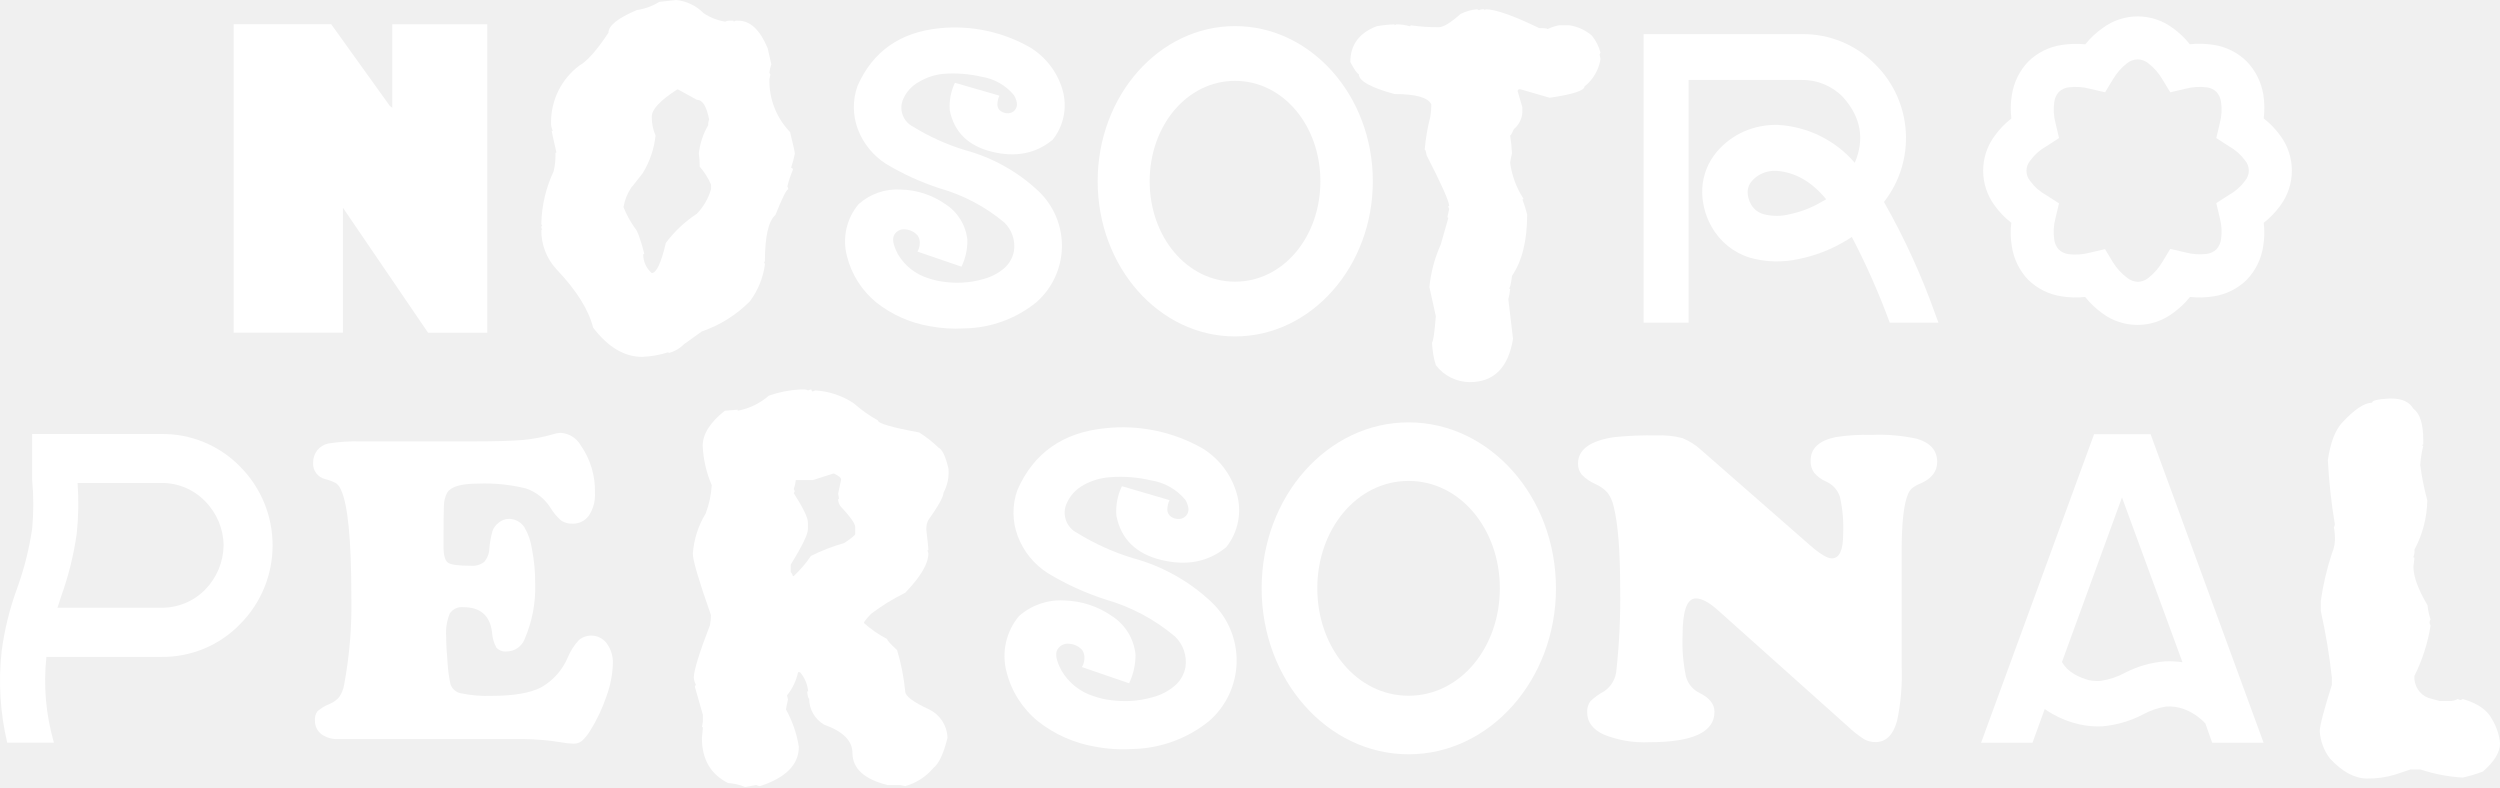
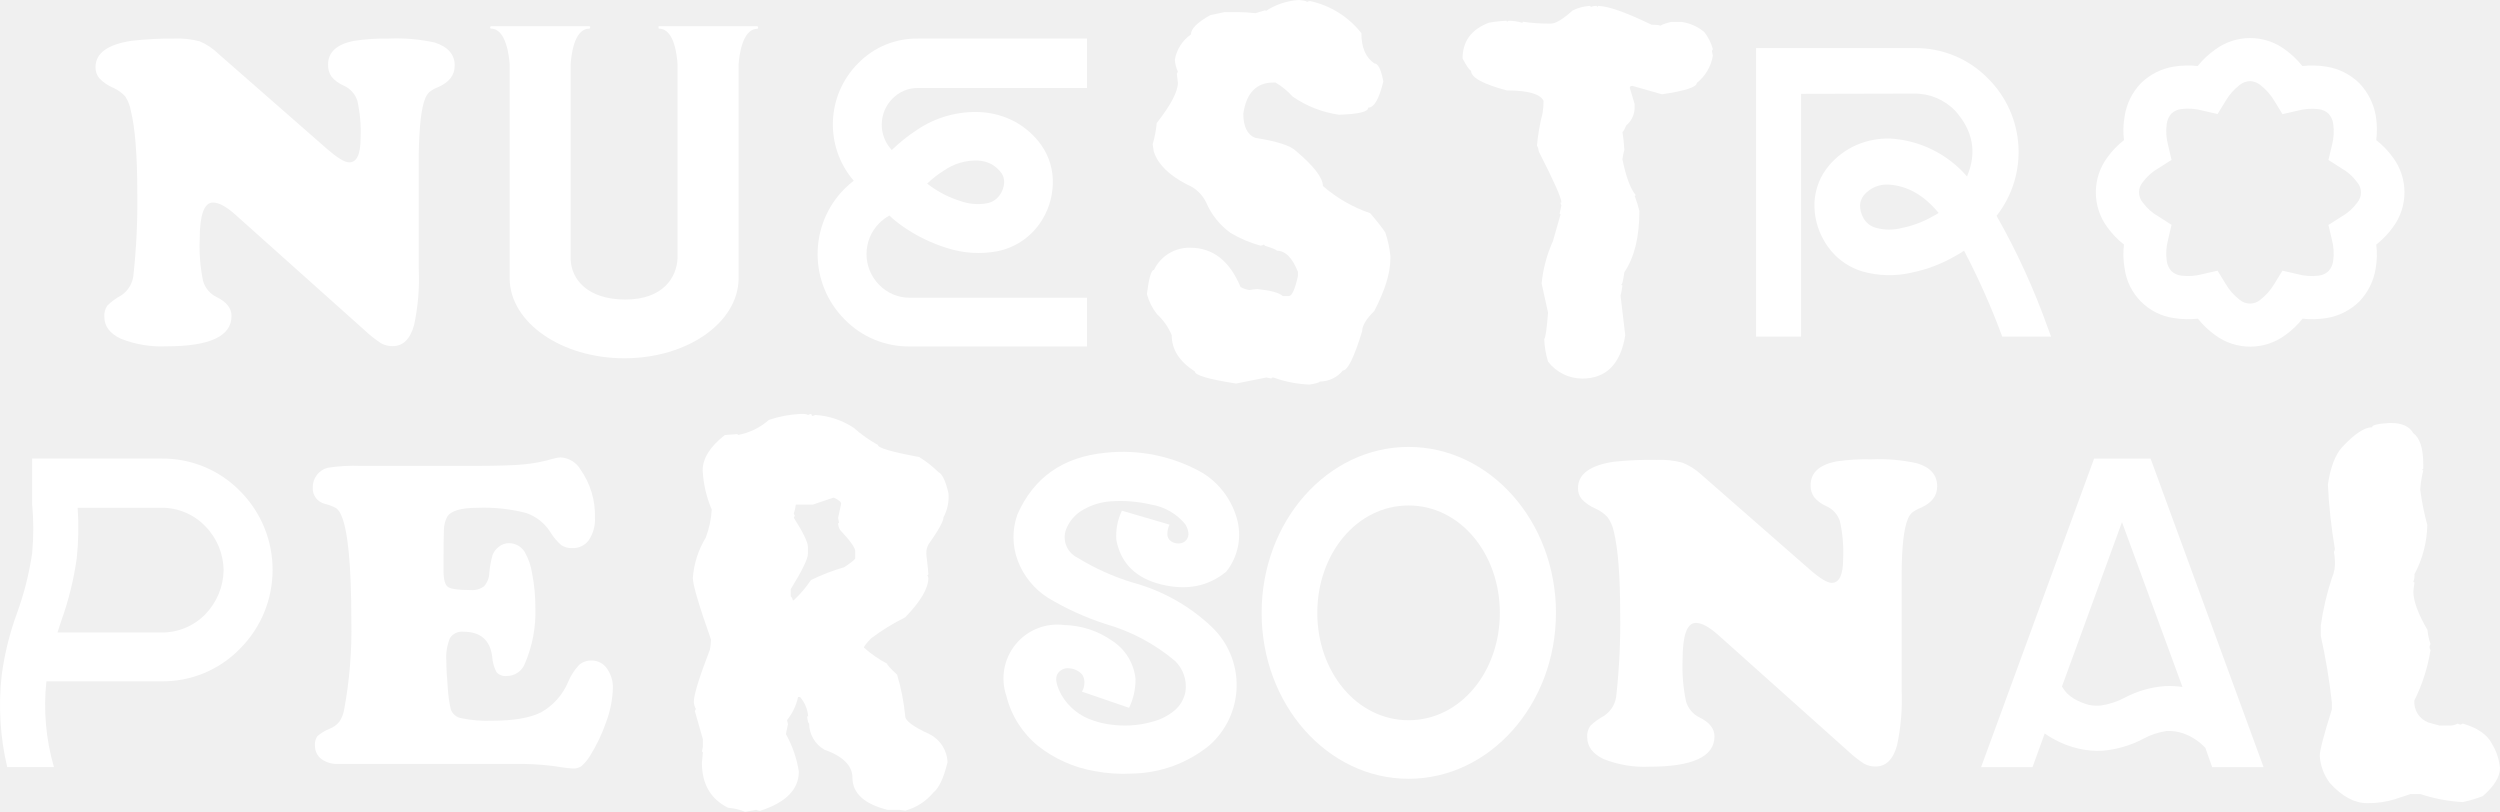
- <svg xmlns="http://www.w3.org/2000/svg" viewBox="0 0 388.94 122.47">
+ <svg xmlns="http://www.w3.org/2000/svg" viewBox="0 0 388.94 126.29">
  <defs>
    <style>.a{fill:#fff;}</style>
  </defs>
-   <path class="a" d="M371.7,62H372c1.69,0,2.84.52,3.44,1.56Q377,64.7,377,68.42v.63c0,.1,0,.15-.16.15a.14.14,0,0,0,.16.16,17.18,17.18,0,0,0-.47,3,41.28,41.28,0,0,0,1.1,5.48,16.89,16.89,0,0,1-2,7.68,2.18,2.18,0,0,1-.16,1.1.14.14,0,0,0,.16.15l-.16,1.41c0,1.52.73,3.5,2.2,6a9.06,9.06,0,0,0,.47,2.19.77.77,0,0,0,0,.94,26.69,26.69,0,0,1-2.51,7.83,3.39,3.39,0,0,0,2.19,3.45l1.73.47h1.56a2.61,2.61,0,0,0,1.26-.31,1.22,1.22,0,0,0,.47.15l.31-.15q3.45,1,4.54,3.13a8.89,8.89,0,0,1,1.26,3.76c0,1.38-.89,2.85-2.67,4.39a22.3,22.3,0,0,1-3.13.94,25.29,25.29,0,0,1-6.58-1.26H375l-2.35.79a14.34,14.34,0,0,1-4.38.62q-2.91,0-5.8-3.13a7.76,7.76,0,0,1-1.57-4.23q0-1.26,1.88-7.21V105.4a94.56,94.56,0,0,0-1.72-10.34V93.49a42.82,42.82,0,0,1,1.72-7.36,5.76,5.76,0,0,0,.47-2.83,8.32,8.32,0,0,0-.15-1.25,1.22,1.22,0,0,0,.15-.47,86,86,0,0,1-1.09-10c.39-2.68,1.12-4.62,2.19-5.79q2.9-3.14,4.7-3.14C369,62.31,369.93,62.1,371.7,62Z" />
-   <path class="a" d="M124.47,60.59h.63a1.33,1.33,0,0,1,.63.15,1.22,1.22,0,0,1,.47-.15l.15.31a1.11,1.11,0,0,0,.47-.16,12.11,12.11,0,0,1,6,2,20.58,20.58,0,0,0,3.76,2.66q0,.7,6.42,1.88a18.49,18.49,0,0,1,3,2.35c.6.29,1.12,1.39,1.56,3.29a6.73,6.73,0,0,1-.78,3.76q0,.91-2.35,4.23a2.64,2.64,0,0,0-.31,1.26v.31c.21,1.78.31,2.77.31,3a.14.14,0,0,1-.16.16,1.07,1.07,0,0,1,.16.47c0,1.59-1.2,3.62-3.6,6.11a32.5,32.5,0,0,0-5.33,3.29c-.73.78-1.1,1.25-1.1,1.41a17.69,17.69,0,0,0,3.61,2.5c0,.19.52.76,1.56,1.73a33.75,33.75,0,0,1,1.26,6.42q0,1.09,3.76,2.82a5.06,5.06,0,0,1,2.82,4.39q-.9,3.67-2.2,4.7a8.78,8.78,0,0,1-4.38,2.82l-.79-.16H138.1q-5.47-1.36-5.48-5c0-1.88-1.46-3.35-4.39-4.39a4.73,4.73,0,0,1-2.35-4.07c-.13,0-.23-.37-.31-1.1h.16a5.29,5.29,0,0,0-1.26-3h-.31a8.62,8.62,0,0,1-1.72,3.61l.15.62c-.21.94-.31,1.47-.31,1.57a17.51,17.51,0,0,1,2,5.8q0,4.14-6,6.11h-.15a1.23,1.23,0,0,1-.47-.16l-1.73.31a8.61,8.61,0,0,0-2.66-.62c-2.72-1.36-4.07-3.71-4.07-7,.1-.92.15-1.44.15-1.57a.14.14,0,0,0-.15-.16l.15-.78v-1.1l-1.25-4.38.16-.32a2.49,2.49,0,0,1-.32-1.09q0-1.65,2.51-8.15a8.8,8.8,0,0,0,.16-1.57q-2.82-8-2.82-9.55a13.85,13.85,0,0,1,2-6.27,14.79,14.79,0,0,0,.94-4.39,17.6,17.6,0,0,1-1.41-6.11q0-2.77,3.45-5.48l2-.16v.16a10.23,10.23,0,0,0,4.85-2.35A17.86,17.86,0,0,1,124.47,60.59Zm2,14.1h-2.66a6.5,6.5,0,0,1-.32,1.41l.16.31-.16.31q2.2,3.45,2.2,4.55v1.09q0,1.14-2.67,5.49V89a1.17,1.17,0,0,1,.32.62h.15a18.13,18.13,0,0,0,2.67-3.13,29.57,29.57,0,0,1,5.17-2c1.15-.76,1.72-1.23,1.72-1.41v-1.1c0-.52-.78-1.61-2.35-3.29a2.33,2.33,0,0,1-.31-.94.13.13,0,0,1,.15-.15l-.15-.79.47-2.19c0-.29-.37-.6-1.1-.94h-.16Z" />
-   <path class="a" d="M56.17,68.67H73.62c3.53,0,6.11-.08,7.73-.22a25.16,25.16,0,0,0,4.73-.9,4.29,4.29,0,0,1,1.12-.21,3.85,3.85,0,0,1,3.12,1.9,12.34,12.34,0,0,1,2.24,7.47,5.8,5.8,0,0,1-.93,3.48,3,3,0,0,1-2.56,1.28A3,3,0,0,1,87.32,81,8.58,8.58,0,0,1,85.64,79a7.3,7.3,0,0,0-3.78-3,26.63,26.63,0,0,0-7.52-.76c-2.61,0-4.19.47-4.76,1.39a4.54,4.54,0,0,0-.52,2Q69,79.79,69,85c0,1.36.23,2.2.68,2.53s1.64.49,3.57.49a3,3,0,0,0,2.07-.59,3.32,3.32,0,0,0,.81-2.12,15.13,15.13,0,0,1,.49-2.7,2.74,2.74,0,0,1,.94-1.27,2.46,2.46,0,0,1,1.66-.62A2.92,2.92,0,0,1,81.57,82a9.47,9.47,0,0,1,1.2,3.48,26.7,26.7,0,0,1,.49,5.21,20.15,20.15,0,0,1-1.66,8.79,3,3,0,0,1-2.78,1.87,1.88,1.88,0,0,1-1.6-.6,5.87,5.87,0,0,1-.68-2.46q-.51-3.83-4.48-3.83a2.22,2.22,0,0,0-2.09,1A8,8,0,0,0,69.41,99c0,1.06.08,2.43.22,4.12a21.3,21.3,0,0,0,.46,3.34,2.11,2.11,0,0,0,1.68,1.41,19.75,19.75,0,0,0,4.7.39q5.1,0,7.68-1.3a9.69,9.69,0,0,0,4.21-4.74,9,9,0,0,1,1.71-2.65,3,3,0,0,1,4.35.56,5,5,0,0,1,.93,3.11,16.31,16.31,0,0,1-1,5.09,25.78,25.78,0,0,1-2.58,5.43,7,7,0,0,1-1.29,1.55,2.06,2.06,0,0,1-1.29.39,11.92,11.92,0,0,1-1.87-.21,39.25,39.25,0,0,0-5.81-.51H52.68a4.15,4.15,0,0,1-2.68-.76,2.6,2.6,0,0,1-1-2.16,2.06,2.06,0,0,1,.4-1.42,6.77,6.77,0,0,1,1.87-1.12,3.76,3.76,0,0,0,1.51-1.09,4.78,4.78,0,0,0,.76-1.9,67.26,67.26,0,0,0,1.12-13.81q0-13.11-1.62-16.54a2.46,2.46,0,0,0-.75-1,7.32,7.32,0,0,0-1.7-.64A2.47,2.47,0,0,1,48.71,72a3.12,3.12,0,0,1,.64-1.94A3.05,3.05,0,0,1,51.05,69,28,28,0,0,1,56.17,68.67Z" />
-   <path class="a" d="M264.65,70l16.91,14.8q2.37,2.07,3.42,2.07c1.18,0,1.77-1.25,1.77-3.77a21.91,21.91,0,0,0-.51-5.83,3.89,3.89,0,0,0-2.14-2.35,5,5,0,0,1-1.86-1.37,3,3,0,0,1-.55-1.89q0-2.85,3.91-3.66a30.39,30.39,0,0,1,5.56-.34,27.5,27.5,0,0,1,7.1.61q3.12.94,3.12,3.6,0,2.2-2.55,3.33a5.37,5.37,0,0,0-1.39.78,2.62,2.62,0,0,0-.64,1q-.92,2.25-.95,8.49V96.54q0,2.53,0,7a34.53,34.53,0,0,1-.71,8.62q-.92,3.28-3.33,3.29A3.59,3.59,0,0,1,290,115a17.31,17.31,0,0,1-2.53-2l-20.13-18c-1.41-1.27-2.57-1.9-3.5-1.9q-2.07,0-2.07,5.73a25.93,25.93,0,0,0,.53,6.45,4,4,0,0,0,2.15,2.55c1.52.75,2.28,1.72,2.28,2.92q0,4.73-10.15,4.72a16.84,16.84,0,0,1-7.12-1.21c-1.68-.8-2.53-1.94-2.53-3.41a2.65,2.65,0,0,1,.48-1.73,9,9,0,0,1,2.14-1.56,4.35,4.35,0,0,0,1.93-3.36,102.25,102.25,0,0,0,.58-12.6q0-8.76-1-12.76a5.66,5.66,0,0,0-.95-2.17,5.47,5.47,0,0,0-1.9-1.36,6.66,6.66,0,0,1-2.12-1.46,2.59,2.59,0,0,1-.59-1.73c0-2.17,1.86-3.54,5.6-4.11a54.8,54.8,0,0,1,6.65-.27,13.48,13.48,0,0,1,4,.42A9.74,9.74,0,0,1,264.65,70Z" />
-   <path class="a" d="M339.61,110.26a6.85,6.85,0,0,0-2.58-.34,10.68,10.68,0,0,0-3.59,1.21A17.06,17.06,0,0,1,327.1,113a13.61,13.61,0,0,1-3.62-.31,15.1,15.1,0,0,1-4.17-1.62c-.41-.23-.81-.49-1.2-.76l-1.9,5.24h-8l17.58-48h8.79l17.58,48h-8l-1.06-3A8.75,8.75,0,0,0,339.61,110.26ZM321.55,104a6,6,0,0,0,1.17.89,9.57,9.57,0,0,0,2.28.93,6.62,6.62,0,0,0,1.79.11,11.43,11.43,0,0,0,3.79-1.25,16.09,16.09,0,0,1,6.28-1.79,14.28,14.28,0,0,1,2.68.14l-9.41-25.64L320.79,103A6.49,6.49,0,0,0,321.55,104Z" />
-   <path class="a" d="M25.07,67.52a16.82,16.82,0,0,1,12.28,5.07,17.37,17.37,0,0,1,0,24.51,16.77,16.77,0,0,1-12.28,5.1H7.22a34.62,34.62,0,0,0,1.17,13.34H1.12a42,42,0,0,1-.86-14.27,45.7,45.7,0,0,1,2.41-9.76A47.79,47.79,0,0,0,5,82.28a40.69,40.69,0,0,0,0-7.66v-7.1H25.07Zm-13,7.62A44.63,44.63,0,0,1,11.94,83a48.81,48.81,0,0,1-2.38,9.65c-.2.64-.41,1.28-.62,1.9H25.07a9.42,9.42,0,0,0,6.86-2.83,10.07,10.07,0,0,0,2.86-6.88A9.94,9.94,0,0,0,31.93,78a9.33,9.33,0,0,0-6.86-2.86Z" />
-   <path class="a" d="M168.59,75.45a6,6,0,0,0-2.75,3.13,3.53,3.53,0,0,0,1.75,4.34,36.88,36.88,0,0,0,8.62,3.9,28.78,28.78,0,0,1,12.31,6.89,12.5,12.5,0,0,1-.38,18.44,19.57,19.57,0,0,1-12,4.38,23.07,23.07,0,0,1-5.82-.38,19.61,19.61,0,0,1-8.83-3.93,14.47,14.47,0,0,1-4.91-7.74,9.68,9.68,0,0,1,1.95-8.63,9.72,9.72,0,0,1,7.05-2.43A13.52,13.52,0,0,1,173,95.85a8.06,8.06,0,0,1,3.66,6,10.13,10.13,0,0,1-1,4.45l-7.34-2.52a2.53,2.53,0,0,0,.38-1.24,2.18,2.18,0,0,0-.31-1.38,2.92,2.92,0,0,0-2-1,1.84,1.84,0,0,0-1.87.88c-.4.65-.2,1.74.61,3.26a8.8,8.8,0,0,0,5,4,12.72,12.72,0,0,0,2.79.64,17.83,17.83,0,0,0,2.86.12,15.59,15.59,0,0,0,3.65-.62,8.65,8.65,0,0,0,3.31-1.73,5,5,0,0,0,1.69-2.92,5.5,5.5,0,0,0-1.62-4.76A29.14,29.14,0,0,0,172,93.27a42.58,42.58,0,0,1-9-4.11,11.73,11.73,0,0,1-4.65-5.72,10.43,10.43,0,0,1-.07-7.2q3.79-8.65,13.68-9.62a25.17,25.17,0,0,1,15.13,3.14,12.2,12.2,0,0,1,5.31,7,9.23,9.23,0,0,1-1.62,8.36q-4.17,3.44-10.1,2t-7-6.9a9,9,0,0,1,.86-4.58l7.41,2.17a3.48,3.48,0,0,0-.34,1.52,1.29,1.29,0,0,0,.58,1.06,2,2,0,0,0,1.25.35,1.48,1.48,0,0,0,1.1-.52,1.46,1.46,0,0,0,.34-1.2,3.51,3.51,0,0,0-.48-1.28,8.66,8.66,0,0,0-5.31-3,20.76,20.76,0,0,0-6.37-.5A9.81,9.81,0,0,0,168.59,75.45Z" />
-   <path class="a" d="M242.07,91.53c0,14.28-10.32,25.82-22.93,25.82s-22.86-11.54-22.86-25.82,10.25-25.82,22.86-25.82S242.07,77.25,242.07,91.53Zm-37.13,0c0,9.19,6.15,16.71,14.2,16.71s14.2-7.52,14.2-16.71-6.15-16.71-14.2-16.71S204.94,82.34,204.94,91.53Z" />
-   <path class="a" d="M105.21,0a7,7,0,0,1,4.25,2.05,8.55,8.55,0,0,0,3.37,1.32,1.11,1.11,0,0,1,.58-.15H114a.13.13,0,0,1,.15.15l.29-.15h.44q2.75,0,4.54,4.25L120,10a5.38,5.38,0,0,0-.3,1.32l.15.29-.15.73a11.47,11.47,0,0,0,3.22,8.21c.49,2,.74,3.17.74,3.37a19.83,19.83,0,0,1-.59,2.19c.2,0,.29.13.29.3A15.53,15.53,0,0,0,122.5,29a1.3,1.3,0,0,1,.14.44q-.4,0-2,4Q119,34.87,119,40.72h-.15a1.12,1.12,0,0,1,.15.44,12.23,12.23,0,0,1-2.34,5.72,19.32,19.32,0,0,1-7.47,4.68l-2.79,2A5.11,5.11,0,0,1,104,54.93v-.14a14.87,14.87,0,0,1-4.1.73q-4.14,0-7.62-4.54-1.06-4.21-5.71-9.09a8.84,8.84,0,0,1-2.35-6.15h.15l-.15-.29V35.3c0-.09,0-.14.15-.14l-.15-.3v-.14a20.1,20.1,0,0,1,1.91-8.06,10.49,10.49,0,0,0,.29-2.49v-.29a.13.13,0,0,1,.15-.15c-.49-2.12-.74-3.25-.74-3.37H86A2.68,2.68,0,0,1,85.73,19a11,11,0,0,1,4.39-8.79c1.22-.68,2.74-2.39,4.54-5.12q0-1.65,4.4-3.52A9.27,9.27,0,0,0,102.57.29ZM101.4,18.16a7.13,7.13,0,0,0,.59,2.93,14.15,14.15,0,0,1-2,5.86c-1,1.22-1.54,2-1.76,2.2A7.77,7.77,0,0,0,97,32.23a16.14,16.14,0,0,0,1.75,3.22c.39.37.88,1.68,1.47,3.95a.13.13,0,0,1-.15.15,3.83,3.83,0,0,0,1.32,2.93c.73,0,1.47-1.56,2.2-4.69a19.13,19.13,0,0,1,4.83-4.54,9.23,9.23,0,0,0,2.2-3.81v-.73a10.84,10.84,0,0,0-1.76-2.78,14.05,14.05,0,0,0-.14-2.05,11.11,11.11,0,0,1,1.46-4.4,1.74,1.74,0,0,1,.15-.88c-.42-2.05-1-3.07-1.91-3.07l-2.93-1.61h-.14C102.72,15.62,101.4,17,101.4,18.16Z" />
-   <path class="a" d="M229.79,1.44l.3.15a1.11,1.11,0,0,1,.58-.15h.15a.13.13,0,0,1,.15.15c.09,0,.14-.05.14-.15q2.28,0,8.35,2.93,1.22,0,1.32.15a7.46,7.46,0,0,1,1.76-.59h1.61a7,7,0,0,1,3.51,1.61A7.25,7.25,0,0,1,249,8.18l-.14.29.14.74a6.84,6.84,0,0,1-2.49,4.25c0,.63-1.8,1.22-5.42,1.75l-4.54-1.32h-.14q-.3,0-.3.3l.73,2.49V17a3.66,3.66,0,0,1-1.31,3.08c-.3.68-.49,1-.59,1a24.59,24.59,0,0,1,.29,2.79,12,12,0,0,0-.29,1.46A13.59,13.59,0,0,0,237,30.89c0,.09-.05.14-.15.14a17.86,17.86,0,0,1,.74,2.35q0,6.07-2.35,9.52c-.17,1.27-.31,1.9-.44,1.9a.13.13,0,0,0,.15.15,11,11,0,0,1-.29,1.61l.73,6.15q-1.1,6.75-6.74,6.74a6.71,6.71,0,0,1-5.27-2.64,13.62,13.62,0,0,1-.59-3.51c.2-.22.39-1.59.59-4.1l-1-4.54a21,21,0,0,1,1.76-6.6l1.17-4.1a.13.13,0,0,0-.14-.14l.29-1.32a1.12,1.12,0,0,1-.15-.44h.15q0-1.07-3.52-7.91c-.09-.59-.19-.88-.29-.88a30.42,30.42,0,0,1,.88-5.13,12.16,12.16,0,0,0,.15-1.9c-.52-1.08-2.42-1.61-5.72-1.61-3.71-1-5.56-2.05-5.56-3.08-.27-.1-.71-.73-1.32-1.9q0-4,4.1-5.57a19.74,19.74,0,0,1,2.78-.29v.14l.3-.14a7.3,7.3,0,0,1,2.05.29c.09,0,.14,0,.14-.15a27.27,27.27,0,0,0,4.4.3c.71,0,1.83-.69,3.37-2.05A6.93,6.93,0,0,1,229.79,1.44Z" />
-   <path class="a" d="M51.52,3.76l9.13,12.72.38.29v-13H75.81v48H66.6L53.35,32.32V51.76h-17v-48Z" />
-   <path class="a" d="M338,4.34a13.25,13.25,0,0,1,2.68,2.54,14.59,14.59,0,0,1,3.7.1,9.35,9.35,0,0,1,5.16,2.58,9.72,9.72,0,0,1,2.58,5.16,13.38,13.38,0,0,1,.06,3.7,13.28,13.28,0,0,1,2.58,2.68,9.14,9.14,0,0,1,0,10.89,13,13,0,0,1-2.58,2.67,12.69,12.69,0,0,1-.09,3.71,9.58,9.58,0,0,1-2.55,5.16h0a9.38,9.38,0,0,1-5.13,2.57,13.73,13.73,0,0,1-3.7.1A13.6,13.6,0,0,1,338,48.75a9.18,9.18,0,0,1-10.92,0,13.6,13.6,0,0,1-2.68-2.55,13.73,13.73,0,0,1-3.7-.1,9.4,9.4,0,0,1-5.16-2.57A9.58,9.58,0,0,1,313,38.37a12.69,12.69,0,0,1-.09-3.71A13,13,0,0,1,310.34,32a9.1,9.1,0,0,1,0-10.89,13.28,13.28,0,0,1,2.58-2.68,12.62,12.62,0,0,1,.09-3.7,9.54,9.54,0,0,1,2.55-5.16h0A9.33,9.33,0,0,1,320.72,7a14.59,14.59,0,0,1,3.7-.1,12.87,12.87,0,0,1,2.71-2.54,9.1,9.1,0,0,1,10.89,0Zm-5.44,4.9a2.75,2.75,0,0,0-1.62.58,8.77,8.77,0,0,0-2.19,2.48l-1.25,2.06-2.36-.55a8.64,8.64,0,0,0-3.32-.22,2.64,2.64,0,0,0-1.51.71,2.83,2.83,0,0,0-.71,1.54,8.24,8.24,0,0,0,.19,3.32l.55,2.32-2,1.29A7.74,7.74,0,0,0,315.85,25a2.44,2.44,0,0,0,0,3.16,7.51,7.51,0,0,0,2.48,2.19l2,1.29-.55,2.32a8.25,8.25,0,0,0-.19,3.32,2.87,2.87,0,0,0,.71,1.55,2.77,2.77,0,0,0,1.51.71,8.67,8.67,0,0,0,3.32-.23l2.36-.55,1.25,2.07A8.91,8.91,0,0,0,331,43.27a2.82,2.82,0,0,0,1.62.58,2.73,2.73,0,0,0,1.57-.58,8.77,8.77,0,0,0,2.2-2.48l1.25-2.07,2.36.55a8.67,8.67,0,0,0,3.32.23,2.77,2.77,0,0,0,1.51-.71,2.94,2.94,0,0,0,.71-1.55,8.25,8.25,0,0,0-.19-3.32l-.55-2.32,2-1.29a7.61,7.61,0,0,0,2.48-2.19,2.44,2.44,0,0,0,0-3.16,7.85,7.85,0,0,0-2.48-2.19l-2-1.29.55-2.32a8.24,8.24,0,0,0,.19-3.32,2.91,2.91,0,0,0-.71-1.54,2.64,2.64,0,0,0-1.51-.71,8.64,8.64,0,0,0-3.32.22l-2.36.55-1.25-2.06a8.63,8.63,0,0,0-2.2-2.48A2.66,2.66,0,0,0,332.58,9.24Z" />
-   <path class="a" d="M262.71,12.44V50.2h-7V5.31H280.3a15.71,15.71,0,0,1,11.48,4.74,16.13,16.13,0,0,1,1.32,21.37,108.88,108.88,0,0,1,8,17.5l.48,1.28H294a112.82,112.82,0,0,0-5.9-13.34q-.61.42-1.26.78a22.83,22.83,0,0,1-6.93,2.64,15.49,15.49,0,0,1-7.67-.19,10.27,10.27,0,0,1-5.93-4.77,11.11,11.11,0,0,1-1.48-6,9.58,9.58,0,0,1,2.29-5.73,11.84,11.84,0,0,1,4.25-3.16,12.47,12.47,0,0,1,5.19-1,17,17,0,0,1,12,5.9q2.35-5.55-1.83-10.22a8.77,8.77,0,0,0-6.42-2.67ZM284.11,31q-3.39-4.12-7.74-4.42a4.79,4.79,0,0,0-2.19.39,4.46,4.46,0,0,0-1.71,1.29,2.64,2.64,0,0,0-.58,1.48,3.93,3.93,0,0,0,.55,2.09,3.2,3.2,0,0,0,1.93,1.49,8.08,8.08,0,0,0,4.1,0,16.42,16.42,0,0,0,4.8-1.84Q283.72,31.23,284.11,31Z" />
-   <path class="a" d="M143,12.72a5.59,5.59,0,0,0-2.58,2.93,3.31,3.31,0,0,0,1.64,4.06,34.32,34.32,0,0,0,8.06,3.64,27,27,0,0,1,11.51,6.45A11.71,11.71,0,0,1,161.26,47a18.19,18.19,0,0,1-11.21,4.09,22,22,0,0,1-5.45-.35,18.4,18.4,0,0,1-8.25-3.67,13.55,13.55,0,0,1-4.59-7.24,9,9,0,0,1,1.82-8.07,9,9,0,0,1,6.59-2.27,12.61,12.61,0,0,1,6.91,2.27,7.51,7.51,0,0,1,3.42,5.57,9.37,9.37,0,0,1-.91,4.16l-6.86-2.35a2.52,2.52,0,0,0,.36-1.16,2,2,0,0,0-.29-1.29,2.76,2.76,0,0,0-1.92-1,1.72,1.72,0,0,0-1.74.82c-.38.62-.19,1.63.56,3.05a8.32,8.32,0,0,0,4.67,3.71,12.85,12.85,0,0,0,2.61.59,14.65,14.65,0,0,0,2.68.11,14.24,14.24,0,0,0,3.42-.58,8.13,8.13,0,0,0,3.09-1.61,4.67,4.67,0,0,0,1.58-2.74,5.12,5.12,0,0,0-1.52-4.44,27.29,27.29,0,0,0-10-5.29,40.42,40.42,0,0,1-8.41-3.83,11.07,11.07,0,0,1-4.35-5.35,9.82,9.82,0,0,1-.07-6.74q3.56-8.09,12.8-9A23.56,23.56,0,0,1,160.29,7.4a11.47,11.47,0,0,1,5,6.53,8.61,8.61,0,0,1-1.52,7.81q-3.9,3.23-9.44,1.87t-6.57-6.44a8.5,8.5,0,0,1,.8-4.29l6.93,2a3.35,3.35,0,0,0-.32,1.42,1.21,1.21,0,0,0,.55,1,1.87,1.87,0,0,0,1.16.32,1.38,1.38,0,0,0,1-.48A1.4,1.4,0,0,0,158.2,16a3.4,3.4,0,0,0-.45-1.19,8.14,8.14,0,0,0-5-2.86,19.63,19.63,0,0,0-6-.46A9.11,9.11,0,0,0,143,12.72Z" />
-   <path class="a" d="M213.58,28.2c0,13.35-9.65,24.14-21.44,24.14S170.77,41.55,170.77,28.2s9.58-24.14,21.37-24.14S213.58,14.85,213.58,28.2Zm-34.72,0c0,8.59,5.75,15.62,13.28,15.62s13.28-7,13.28-15.62-5.76-15.62-13.28-15.62S178.86,19.61,178.86,28.2Z" />
+   <path class="a" d="M371.7,65.81H372c1.69,0,2.84.52,3.44,1.57Q377,68.52,377,72.24v.62a.14.14,0,0,1-.16.16.15.15,0,0,0,.16.16,17,17,0,0,0-.47,3,41,41,0,0,0,1.1,5.49,16.85,16.85,0,0,1-2,7.67,2.16,2.16,0,0,1-.16,1.1.15.15,0,0,0,.16.16L375.46,92c0,1.51.73,3.5,2.2,6a8.84,8.84,0,0,0,.47,2.19,1.16,1.16,0,0,0-.16.47,1.07,1.07,0,0,0,.16.47,26.86,26.86,0,0,1-2.51,7.84,3.38,3.38,0,0,0,2.19,3.44l1.73.47h1.56a2.61,2.61,0,0,0,1.26-.31,1.11,1.11,0,0,0,.47.16l.31-.16q3.45,1,4.54,3.13a8.94,8.94,0,0,1,1.26,3.77q0,2.07-2.67,4.38a19.89,19.89,0,0,1-3.13.94,25.62,25.62,0,0,1-6.58-1.25H375l-2.35.78a14,14,0,0,1-4.38.63c-1.94,0-3.87-1-5.8-3.13a7.82,7.82,0,0,1-1.57-4.23q0-1.26,1.88-7.21v-1.1a95,95,0,0,0-1.72-10.34V97.3a43,43,0,0,1,1.72-7.36,5.74,5.74,0,0,0,.47-2.82,8.18,8.18,0,0,0-.15-1.25,1.27,1.27,0,0,0,.15-.47,86,86,0,0,1-1.09-10q.59-4,2.19-5.8,2.9-3.13,4.7-3.13C369,66.13,369.93,65.92,371.7,65.81Z" />
+   <path class="a" d="M124.47,64.4h.63a1.23,1.23,0,0,1,.63.16,1.11,1.11,0,0,1,.47-.16l.15.32a1.28,1.28,0,0,0,.47-.16,12.11,12.11,0,0,1,6,2,21.07,21.07,0,0,0,3.76,2.66q0,.7,6.42,1.88a17.39,17.39,0,0,1,3,2.35c.6.29,1.12,1.38,1.56,3.29a6.73,6.73,0,0,1-.78,3.76q0,.9-2.35,4.23a2.6,2.6,0,0,0-.31,1.25v.32c.21,1.77.31,2.76.31,3a.14.14,0,0,1-.16.16,1.16,1.16,0,0,1,.16.47q0,2.39-3.6,6.11a33.22,33.22,0,0,0-5.33,3.29c-.73.78-1.1,1.25-1.1,1.41a17.63,17.63,0,0,0,3.61,2.51c0,.18.52.76,1.56,1.72a34.06,34.06,0,0,1,1.26,6.42q0,1.11,3.76,2.82a5.07,5.07,0,0,1,2.82,4.39c-.6,2.46-1.33,4-2.2,4.7a8.65,8.65,0,0,1-4.38,2.82L140,126H138.1q-5.47-1.38-5.48-5,0-2.82-4.39-4.38a4.75,4.75,0,0,1-2.35-4.08c-.13,0-.23-.36-.31-1.1h.16a5.22,5.22,0,0,0-1.26-3h-.31a8.63,8.63,0,0,1-1.72,3.6l.15.63c-.21.94-.31,1.46-.31,1.56a17.51,17.51,0,0,1,2,5.8q0,4.16-6,6.11h-.15a1.17,1.17,0,0,1-.47-.15l-1.73.31a8.89,8.89,0,0,0-2.66-.63c-2.72-1.36-4.07-3.71-4.07-7q.15-1.36.15-1.56c0-.11-.05-.16-.15-.16l.15-.78V115l-1.25-4.39.16-.31a2.56,2.56,0,0,1-.32-1.1c0-1.1.84-3.81,2.51-8.15a8.7,8.7,0,0,0,.16-1.56q-2.82-8-2.82-9.56a13.92,13.92,0,0,1,2-6.27,14.6,14.6,0,0,0,.94-4.38,17.65,17.65,0,0,1-1.41-6.11q0-2.79,3.45-5.49l2-.15v.15a10,10,0,0,0,4.85-2.35A17.86,17.86,0,0,1,124.47,64.4Zm2,14.1h-2.66a6.2,6.2,0,0,1-.32,1.41l.16.32-.16.31q2.2,3.45,2.2,4.54v1.1q0,1.14-2.67,5.48v1.1a1.16,1.16,0,0,1,.32.63h.15a18.51,18.51,0,0,0,2.67-3.14,30.45,30.45,0,0,1,5.17-2c1.15-.76,1.72-1.23,1.72-1.41v-1.1c0-.52-.78-1.62-2.35-3.29a2.37,2.37,0,0,1-.31-.94.14.14,0,0,1,.15-.16l-.15-.78.47-2.19c0-.29-.37-.6-1.1-.94h-.16Z" />
+   <path class="a" d="M56.17,72.48H73.62q5.3,0,7.73-.22a24.39,24.39,0,0,0,4.73-.9,4.65,4.65,0,0,1,1.12-.2,3.82,3.82,0,0,1,3.12,1.9,12.34,12.34,0,0,1,2.24,7.47A5.8,5.8,0,0,1,91.63,84a3,3,0,0,1-2.56,1.27,2.89,2.89,0,0,1-1.75-.46,8.47,8.47,0,0,1-1.68-2,7.25,7.25,0,0,0-3.78-3A26.26,26.26,0,0,0,74.34,79c-2.61,0-4.19.46-4.76,1.39a4.5,4.5,0,0,0-.52,2Q69,83.62,69,88.78c0,1.35.23,2.2.68,2.53s1.64.49,3.57.49a3,3,0,0,0,2.07-.6,3.3,3.3,0,0,0,.81-2.12,15.32,15.32,0,0,1,.49-2.7,2.79,2.79,0,0,1,.94-1.27,2.45,2.45,0,0,1,1.66-.61,2.9,2.9,0,0,1,2.38,1.32,9.62,9.62,0,0,1,1.2,3.48,26.77,26.77,0,0,1,.49,5.21,20.2,20.2,0,0,1-1.66,8.8,3,3,0,0,1-2.78,1.86,1.87,1.87,0,0,1-1.6-.59,6,6,0,0,1-.68-2.46q-.51-3.84-4.48-3.84a2.2,2.2,0,0,0-2.09,1,7.91,7.91,0,0,0-.56,3.58c0,1.06.08,2.44.22,4.12a21.49,21.49,0,0,0,.46,3.35,2.11,2.11,0,0,0,1.68,1.41,19.75,19.75,0,0,0,4.7.39q5.1,0,7.68-1.31a9.71,9.71,0,0,0,4.21-4.73,8.69,8.69,0,0,1,1.71-2.65,2.89,2.89,0,0,1,2-.68A2.84,2.84,0,0,1,94.42,104a5,5,0,0,1,.93,3.1,16.36,16.36,0,0,1-1,5.1,26.26,26.26,0,0,1-2.58,5.43,6.88,6.88,0,0,1-1.29,1.54,2.06,2.06,0,0,1-1.29.39,13,13,0,0,1-1.87-.2,39.25,39.25,0,0,0-5.81-.51H52.68a4.21,4.21,0,0,1-2.68-.76,2.6,2.6,0,0,1-1-2.16,2.09,2.09,0,0,1,.4-1.43,7,7,0,0,1,1.87-1.12,3.65,3.65,0,0,0,1.51-1.08,4.84,4.84,0,0,0,.76-1.9,67.37,67.37,0,0,0,1.12-13.82q0-13.1-1.62-16.53a2.46,2.46,0,0,0-.75-1,7.2,7.2,0,0,0-1.7-.65,2.45,2.45,0,0,1-1.93-2.58,3.09,3.09,0,0,1,.64-1.93,3,3,0,0,1,1.7-1.12A26.8,26.8,0,0,1,56.17,72.48Z" />
+   <path class="a" d="M264.65,73.81l16.91,14.8q2.37,2.07,3.42,2.07c1.18,0,1.77-1.26,1.77-3.77a22,22,0,0,0-.51-5.84,3.87,3.87,0,0,0-2.14-2.34,5,5,0,0,1-1.86-1.38,3,3,0,0,1-.55-1.88q0-2.85,3.91-3.67a31.34,31.34,0,0,1,5.56-.34,27.37,27.37,0,0,1,7.1.62q3.12.94,3.12,3.59,0,2.2-2.55,3.33a5.37,5.37,0,0,0-1.39.78,2.75,2.75,0,0,0-.64,1q-.92,2.24-.95,8.49v11.06q0,2.55,0,7a34.48,34.48,0,0,1-.71,8.62q-.92,3.3-3.33,3.3a3.59,3.59,0,0,1-1.81-.44,18.85,18.85,0,0,1-2.53-2l-20.13-18c-1.41-1.26-2.57-1.9-3.5-1.9q-2.07,0-2.07,5.74a26,26,0,0,0,.53,6.45,4,4,0,0,0,2.15,2.54c1.52.75,2.28,1.73,2.28,2.92q0,4.73-10.15,4.72a17,17,0,0,1-7.12-1.2c-1.68-.81-2.53-1.94-2.53-3.41a2.69,2.69,0,0,1,.48-1.74,9.32,9.32,0,0,1,2.14-1.56,4.32,4.32,0,0,0,1.93-3.36,102.07,102.07,0,0,0,.58-12.59q0-8.76-1-12.77a5.73,5.73,0,0,0-.95-2.17,5.6,5.6,0,0,0-1.9-1.36,6.35,6.35,0,0,1-2.12-1.46,2.58,2.58,0,0,1-.59-1.73c0-2.17,1.86-3.54,5.6-4.1a54.2,54.2,0,0,1,6.65-.28,13.41,13.41,0,0,1,4,.43A9.36,9.36,0,0,1,264.65,73.81Z" />
+   <path class="a" d="M339.61,114.08a6.88,6.88,0,0,0-2.58-.35,10.91,10.91,0,0,0-3.59,1.21,16.69,16.69,0,0,1-6.34,1.86,13.21,13.21,0,0,1-3.62-.31,14.49,14.49,0,0,1-4.17-1.62,12.71,12.71,0,0,1-1.2-.76l-1.9,5.24h-8l17.58-48h8.79l17.58,48h-8l-1.06-3A8.54,8.54,0,0,0,339.61,114.08Zm-18.06-6.24a6.07,6.07,0,0,0,1.17.9,9.57,9.57,0,0,0,2.28.93,6.62,6.62,0,0,0,1.79.1,11.4,11.4,0,0,0,3.79-1.24,15.76,15.76,0,0,1,6.28-1.79,13.48,13.48,0,0,1,2.68.14l-9.41-25.65-9.34,25.58A6.39,6.39,0,0,0,321.55,107.84Z" />
+   <path class="a" d="M25.07,71.34A16.85,16.85,0,0,1,37.35,76.4a17.37,17.37,0,0,1,0,24.51A16.77,16.77,0,0,1,25.07,106H7.22a34.6,34.6,0,0,0,1.17,13.34H1.12a42,42,0,0,1-.86-14.27,45.46,45.46,0,0,1,2.41-9.75A47.7,47.7,0,0,0,5,86.09a40.59,40.59,0,0,0,0-7.65v-7.1H25.07ZM12.08,79a44.53,44.53,0,0,1-.14,7.85,48.74,48.74,0,0,1-2.38,9.66c-.2.64-.41,1.27-.62,1.89H25.07a9.41,9.41,0,0,0,6.86-2.82,10.09,10.09,0,0,0,2.86-6.88,9.94,9.94,0,0,0-2.86-6.84A9.33,9.33,0,0,0,25.07,79Z" />
+   <path class="a" d="M168.59,79.26a6,6,0,0,0-2.75,3.14,3.53,3.53,0,0,0,1.75,4.34,36.84,36.84,0,0,0,8.62,3.89,28.81,28.81,0,0,1,12.31,6.9,12.5,12.5,0,0,1-.38,18.44,19.57,19.57,0,0,1-12,4.38,24,24,0,0,1-5.82-.38,19.61,19.61,0,0,1-8.83-3.93,14.47,14.47,0,0,1-4.91-7.74,8.38,8.38,0,0,1,9-11.06A13.52,13.52,0,0,1,173,99.67a8,8,0,0,1,3.66,6,10.16,10.16,0,0,1-1,4.45l-7.34-2.52a2.56,2.56,0,0,0,.38-1.24,2.18,2.18,0,0,0-.31-1.38,2.88,2.88,0,0,0-2-1,1.85,1.85,0,0,0-1.87.87c-.4.66-.2,1.74.61,3.26a8.85,8.85,0,0,0,5,4,12.74,12.74,0,0,0,2.79.63,15.78,15.78,0,0,0,2.86.12,15.09,15.09,0,0,0,3.65-.62,8.63,8.63,0,0,0,3.31-1.72,5,5,0,0,0,1.69-2.93,5.51,5.51,0,0,0-1.62-4.76A29.14,29.14,0,0,0,172,97.08a43.07,43.07,0,0,1-9-4.1,11.82,11.82,0,0,1-4.65-5.72,10.46,10.46,0,0,1-.07-7.21q3.79-8.64,13.68-9.61a25.16,25.16,0,0,1,15.13,3.13,12.27,12.27,0,0,1,5.31,7,9.22,9.22,0,0,1-1.62,8.36q-4.17,3.45-10.1,2t-7-6.89a9.07,9.07,0,0,1,.86-4.59l7.41,2.17a3.51,3.51,0,0,0-.34,1.52,1.31,1.31,0,0,0,.58,1.07,2,2,0,0,0,1.25.34,1.48,1.48,0,0,0,1.44-1.72,3.47,3.47,0,0,0-.48-1.27,8.67,8.67,0,0,0-5.31-3.06,21.08,21.08,0,0,0-6.37-.5A10,10,0,0,0,168.59,79.26Z" />
+   <path class="a" d="M242.07,95.35c0,14.27-10.32,25.81-22.93,25.81s-22.86-11.54-22.86-25.81,10.25-25.82,22.86-25.82S242.07,81.07,242.07,95.35Zm-37.13,0c0,9.18,6.15,16.7,14.2,16.7s14.2-7.52,14.2-16.7-6.15-16.71-14.2-16.71S204.94,86.16,204.94,95.35Z" />
+   <path class="a" d="M202.08,0c.83.08,1.25.18,1.25.31a1.27,1.27,0,0,1,.47-.15,13.86,13.86,0,0,1,8,5q0,3.33,2,4.7.9,0,1.41,2.82c-.65,2.72-1.44,4.07-2.35,4.07,0,.66-1.52,1-4.55,1.1a16.9,16.9,0,0,1-7.2-2.82,11.34,11.34,0,0,0-2.67-2.19h-.31q-4,0-4.7,4.85c0,2,.63,3.29,1.88,3.76q5,.79,6.27,2,4.23,3.57,4.23,5.49a22.08,22.08,0,0,0,7.36,4.23c1.15,1.35,1.93,2.35,2.35,3a16.87,16.87,0,0,1,.79,3.61v.47q0,3.33-2.51,8.14c-1.25,1.23-1.88,2.27-1.88,3.14-1.25,4.07-2.25,6.11-3,6.11a4.67,4.67,0,0,1-3.6,1.72c0,.13-.52.29-1.57.47a18.47,18.47,0,0,1-5.64-1.1c-.21,0-.31.06-.31.16l-.79-.16-4.7.94q-6.42-1-6.42-1.88-3.6-2.31-3.6-5.64A9.12,9.12,0,0,0,180,48.88a8.77,8.77,0,0,1-1.57-3.13c.31-2.51.68-3.76,1.1-3.76a6.11,6.11,0,0,1,5.64-3.45q5.28,0,7.83,6.11a3.52,3.52,0,0,0,1.41.47,8.18,8.18,0,0,1,1.25-.15c2,.21,3.35.57,3.92,1.09h.94c.47,0,.94-1,1.41-3.13V42.3Q200.63,39,198.63,39c0-.13-.63-.39-1.88-.78a.14.14,0,0,0-.16-.16,1.11,1.11,0,0,1-.47.16,18.48,18.48,0,0,1-4.7-2,11.38,11.38,0,0,1-3.76-4.7,5.63,5.63,0,0,0-3-2.82c-2.82-1.46-4.55-3.18-5.17-5.17l-.16-1.1a17.13,17.13,0,0,0,.63-3.29q3.28-4.18,3.29-6.26l-.16-1.41.16-.32a5,5,0,0,1-.47-1.88,6.06,6.06,0,0,1,2.5-3.91c0-.89,1-1.88,3-3l2.19-.47h2.35c.6,0,1.44.05,2.51.16l1.57-.47v.15A10.55,10.55,0,0,1,202.08,0Z" />
+   <path class="a" d="M34,8.39l16.9,14.8c1.59,1.38,2.73,2.07,3.43,2.07,1.18,0,1.77-1.26,1.77-3.77a22,22,0,0,0-.51-5.84,3.87,3.87,0,0,0-2.14-2.34,5,5,0,0,1-1.87-1.38,3.06,3.06,0,0,1-.54-1.88q0-2.85,3.9-3.67A31.48,31.48,0,0,1,60.52,6a27.87,27.87,0,0,1,7.09.61q3.14,1,3.13,3.6,0,2.21-2.55,3.33a5.19,5.19,0,0,0-1.39.78,2.89,2.89,0,0,0-.65,1c-.61,1.49-.92,4.32-1,8.49V34.93q0,2.55,0,7a34.37,34.37,0,0,1-.72,8.62c-.61,2.2-1.71,3.3-3.32,3.3a3.63,3.63,0,0,1-1.82-.44,19.52,19.52,0,0,1-2.53-2l-20.13-18c-1.4-1.26-2.57-1.9-3.49-1.9q-2.07,0-2.07,5.74a26.19,26.19,0,0,0,.52,6.45,4,4,0,0,0,2.16,2.54c1.51.75,2.27,1.72,2.27,2.92q0,4.73-10.15,4.72a17,17,0,0,1-7.11-1.2c-1.69-.81-2.53-1.94-2.53-3.41a2.69,2.69,0,0,1,.48-1.74,9.19,9.19,0,0,1,2.13-1.56,4.32,4.32,0,0,0,1.94-3.36,104.23,104.23,0,0,0,.58-12.59q0-8.76-1-12.77A5.89,5.89,0,0,0,19.48,15a5.71,5.71,0,0,0-1.9-1.36,6.25,6.25,0,0,1-2.12-1.46,2.58,2.58,0,0,1-.6-1.73q0-3.25,5.6-4.1A52.5,52.5,0,0,1,27.12,6a13.33,13.33,0,0,1,3.95.43A9.38,9.38,0,0,1,34,8.39Z" />
+   <path class="a" d="M136.78,34.73a6.82,6.82,0,0,0,0,9.59,6.58,6.58,0,0,0,4.79,2h27.54V53.9H141.57a13.92,13.92,0,0,1-10.17-4.21,14.4,14.4,0,0,1,0-20.33,14.17,14.17,0,0,1,1.42-1.24,13.46,13.46,0,0,1,.65-18.24A12.73,12.73,0,0,1,142.85,6h26.26v7.69H142.85a5.44,5.44,0,0,0-4,1.65,5.76,5.76,0,0,0-.11,8,26.27,26.27,0,0,1,3.93-3.14,16.19,16.19,0,0,1,10-2.75,12.81,12.81,0,0,1,5.28,1.51A12.31,12.31,0,0,1,162,22.57a9.87,9.87,0,0,1,1.79,6.1,11.25,11.25,0,0,1-2,6.06,10.59,10.59,0,0,1-6.58,4.35,15.89,15.89,0,0,1-7.86-.49,24.69,24.69,0,0,1-6.86-3.34,18.83,18.83,0,0,1-2.13-1.72A7.68,7.68,0,0,0,136.78,34.73Zm12.68-3.44a8,8,0,0,0,4.07.34,3.13,3.13,0,0,0,2-1.27,3.66,3.66,0,0,0,.69-1.93,2.41,2.41,0,0,0-.38-1.45,5.07,5.07,0,0,0-1.56-1.42,5,5,0,0,0-2.1-.58,8.71,8.71,0,0,0-5.37,1.58,15.79,15.79,0,0,0-2.56,2l.59.45A16.14,16.14,0,0,0,149.46,31.29Z" />
+   <path class="a" d="M247.29.92l.29.15a1.11,1.11,0,0,1,.58-.15h.15a.13.13,0,0,1,.15.15c.09,0,.14-.05.14-.15q2.28,0,8.35,2.93,1.21,0,1.32.15A7.46,7.46,0,0,1,260,3.41h1.61A7,7,0,0,1,265.16,5a7.58,7.58,0,0,1,1.32,2.64l-.15.29.15.73a6.86,6.86,0,0,1-2.5,4.25c0,.64-1.8,1.22-5.42,1.76L254,13.37h-.14c-.2,0-.3.12-.3.3l.74,2.49v.29A3.63,3.63,0,0,1,253,19.52c-.29.69-.49,1-.59,1a26.44,26.44,0,0,1,.3,2.78,11,11,0,0,0-.3,1.47c.54,2.68,1.22,4.54,2.05,5.56,0,.1-.05.15-.14.15a19.59,19.59,0,0,1,.73,2.34c0,4.06-.78,7.23-2.34,9.53-.18,1.27-.32,1.9-.44,1.9s0,.15.14.15a11.31,11.31,0,0,1-.29,1.61l.73,6.15q-1.09,6.74-6.74,6.74a6.73,6.73,0,0,1-5.27-2.64,13.62,13.62,0,0,1-.59-3.51c.2-.22.39-1.59.59-4.1l-1-4.55a21,21,0,0,1,1.76-6.59l1.17-4.1c0-.1,0-.15-.14-.15l.29-1.31a1.17,1.17,0,0,1-.15-.44h.15q0-1.07-3.51-7.91c-.1-.59-.2-.88-.3-.88a31.38,31.38,0,0,1,.88-5.13,12.16,12.16,0,0,0,.15-1.9q-.77-1.62-5.72-1.62c-3.71-1-5.56-2-5.56-3.07-.27-.1-.71-.73-1.32-1.91q0-4,4.1-5.56a20.15,20.15,0,0,1,2.78-.3v.15l.3-.15a7.27,7.27,0,0,1,2.05.3.13.13,0,0,0,.15-.15,27.26,27.26,0,0,0,4.39.29c.71,0,1.83-.68,3.37-2.05A6.91,6.91,0,0,1,247.29.92Z" />
+   <path class="a" d="M355.51,7.72a13.6,13.6,0,0,1,2.68,2.55,14.16,14.16,0,0,1,3.7.09,9.45,9.45,0,0,1,5.16,2.58,9.76,9.76,0,0,1,2.58,5.16,13.38,13.38,0,0,1,.06,3.7,13.28,13.28,0,0,1,2.58,2.68,9.1,9.1,0,0,1,0,10.89,13.28,13.28,0,0,1-2.58,2.68,12.62,12.62,0,0,1-.09,3.7,9.58,9.58,0,0,1-2.55,5.16h0a9.46,9.46,0,0,1-5.13,2.58,14.16,14.16,0,0,1-3.7.09,13.6,13.6,0,0,1-2.68,2.55,9.18,9.18,0,0,1-10.92,0,13.6,13.6,0,0,1-2.68-2.55,14.16,14.16,0,0,1-3.7-.09,9,9,0,0,1-7.7-7.74,12.27,12.27,0,0,1-.1-3.7,13.28,13.28,0,0,1-2.58-2.68,9.14,9.14,0,0,1,0-10.89,13.28,13.28,0,0,1,2.58-2.68,12.27,12.27,0,0,1,.1-3.7,9.49,9.49,0,0,1,2.54-5.16h0a9.46,9.46,0,0,1,5.13-2.58,14.16,14.16,0,0,1,3.7-.09,13.19,13.19,0,0,1,2.71-2.55,9.14,9.14,0,0,1,10.89,0Zm-5.44,4.9a2.7,2.7,0,0,0-1.61.58,8.6,8.6,0,0,0-2.19,2.48L345,17.74l-2.35-.54a8.49,8.49,0,0,0-3.32-.23,2.71,2.71,0,0,0-1.52.71,2.94,2.94,0,0,0-.71,1.55,8.09,8.09,0,0,0,.2,3.32l.54,2.32-2,1.28a7.75,7.75,0,0,0-2.48,2.2,2.43,2.43,0,0,0,0,3.15,7.75,7.75,0,0,0,2.48,2.2l2,1.28-.54,2.32a8.09,8.09,0,0,0-.2,3.32,2.94,2.94,0,0,0,.71,1.55,2.71,2.71,0,0,0,1.52.71,8.49,8.49,0,0,0,3.32-.23l2.35-.54,1.26,2.06a8.6,8.6,0,0,0,2.19,2.48,2.48,2.48,0,0,0,3.19,0,8.91,8.91,0,0,0,2.19-2.48l1.26-2.06,2.35.54a8.48,8.48,0,0,0,3.32.23,2.67,2.67,0,0,0,1.51-.71,2.87,2.87,0,0,0,.71-1.55,8.25,8.25,0,0,0-.19-3.32L362.25,35l2-1.28a7.64,7.64,0,0,0,2.48-2.2,2.43,2.43,0,0,0,0-3.15,7.64,7.64,0,0,0-2.48-2.2l-2-1.28.55-2.32a8.25,8.25,0,0,0,.19-3.32,2.87,2.87,0,0,0-.71-1.55,2.67,2.67,0,0,0-1.51-.71,8.48,8.48,0,0,0-3.32.23l-2.35.54-1.26-2.06a8.91,8.91,0,0,0-2.19-2.48A2.71,2.71,0,0,0,350.07,12.62Z" />
+   <path class="a" d="M280.2,14.6V52.37h-7V7.48h24.62a15.71,15.71,0,0,1,11.48,4.74,16.12,16.12,0,0,1,1.32,21.36,109.67,109.67,0,0,1,8,17.5l.48,1.29h-7.6A112.82,112.82,0,0,0,305.56,39a13.7,13.7,0,0,1-1.26.77,22.64,22.64,0,0,1-6.92,2.65,15.37,15.37,0,0,1-7.67-.2,10.21,10.21,0,0,1-5.93-4.77,11,11,0,0,1-1.49-6,9.61,9.61,0,0,1,2.29-5.74,11.9,11.9,0,0,1,4.26-3.16,12.39,12.39,0,0,1,5.18-1,17.11,17.11,0,0,1,12,5.9q2.35-5.53-1.83-10.21a8.74,8.74,0,0,0-6.42-2.68Zm21.4,18.53q-3.39-4.13-7.74-4.41a4.64,4.64,0,0,0-3.9,1.67,2.74,2.74,0,0,0-.58,1.48,4,4,0,0,0,.55,2.1,3.18,3.18,0,0,0,1.94,1.48,7.83,7.83,0,0,0,4.09,0,16,16,0,0,0,4.8-1.83C301.06,33.48,301.34,33.3,301.6,33.13Z" />
+   <path class="a" d="M117.94,4.26c0,.15-.07.23-.15.23-2.35,0-2.81,4.4-2.88,5.54V43.37c-.08,6.83-8,12.37-17.77,12.37S79.37,50.2,79.29,43.37V10c-.07-1.14-.53-5.54-2.88-5.54-.08,0-.16-.08-.16-.23a.16.16,0,0,1,.16-.15H91.67a.15.15,0,0,1,.15.15c0,.15-.07.23-.15.23-2.43,0-2.81,4.4-2.89,5.54v30.3c.08,3.19,2.66,6.3,8.51,6.3s8-3.42,8.12-6.45V10c-.07-1.14-.45-5.54-2.88-5.54-.08,0-.08-.08-.08-.23s0-.15.08-.15h15.26A.15.15,0,0,1,117.94,4.26Z" />
</svg>
